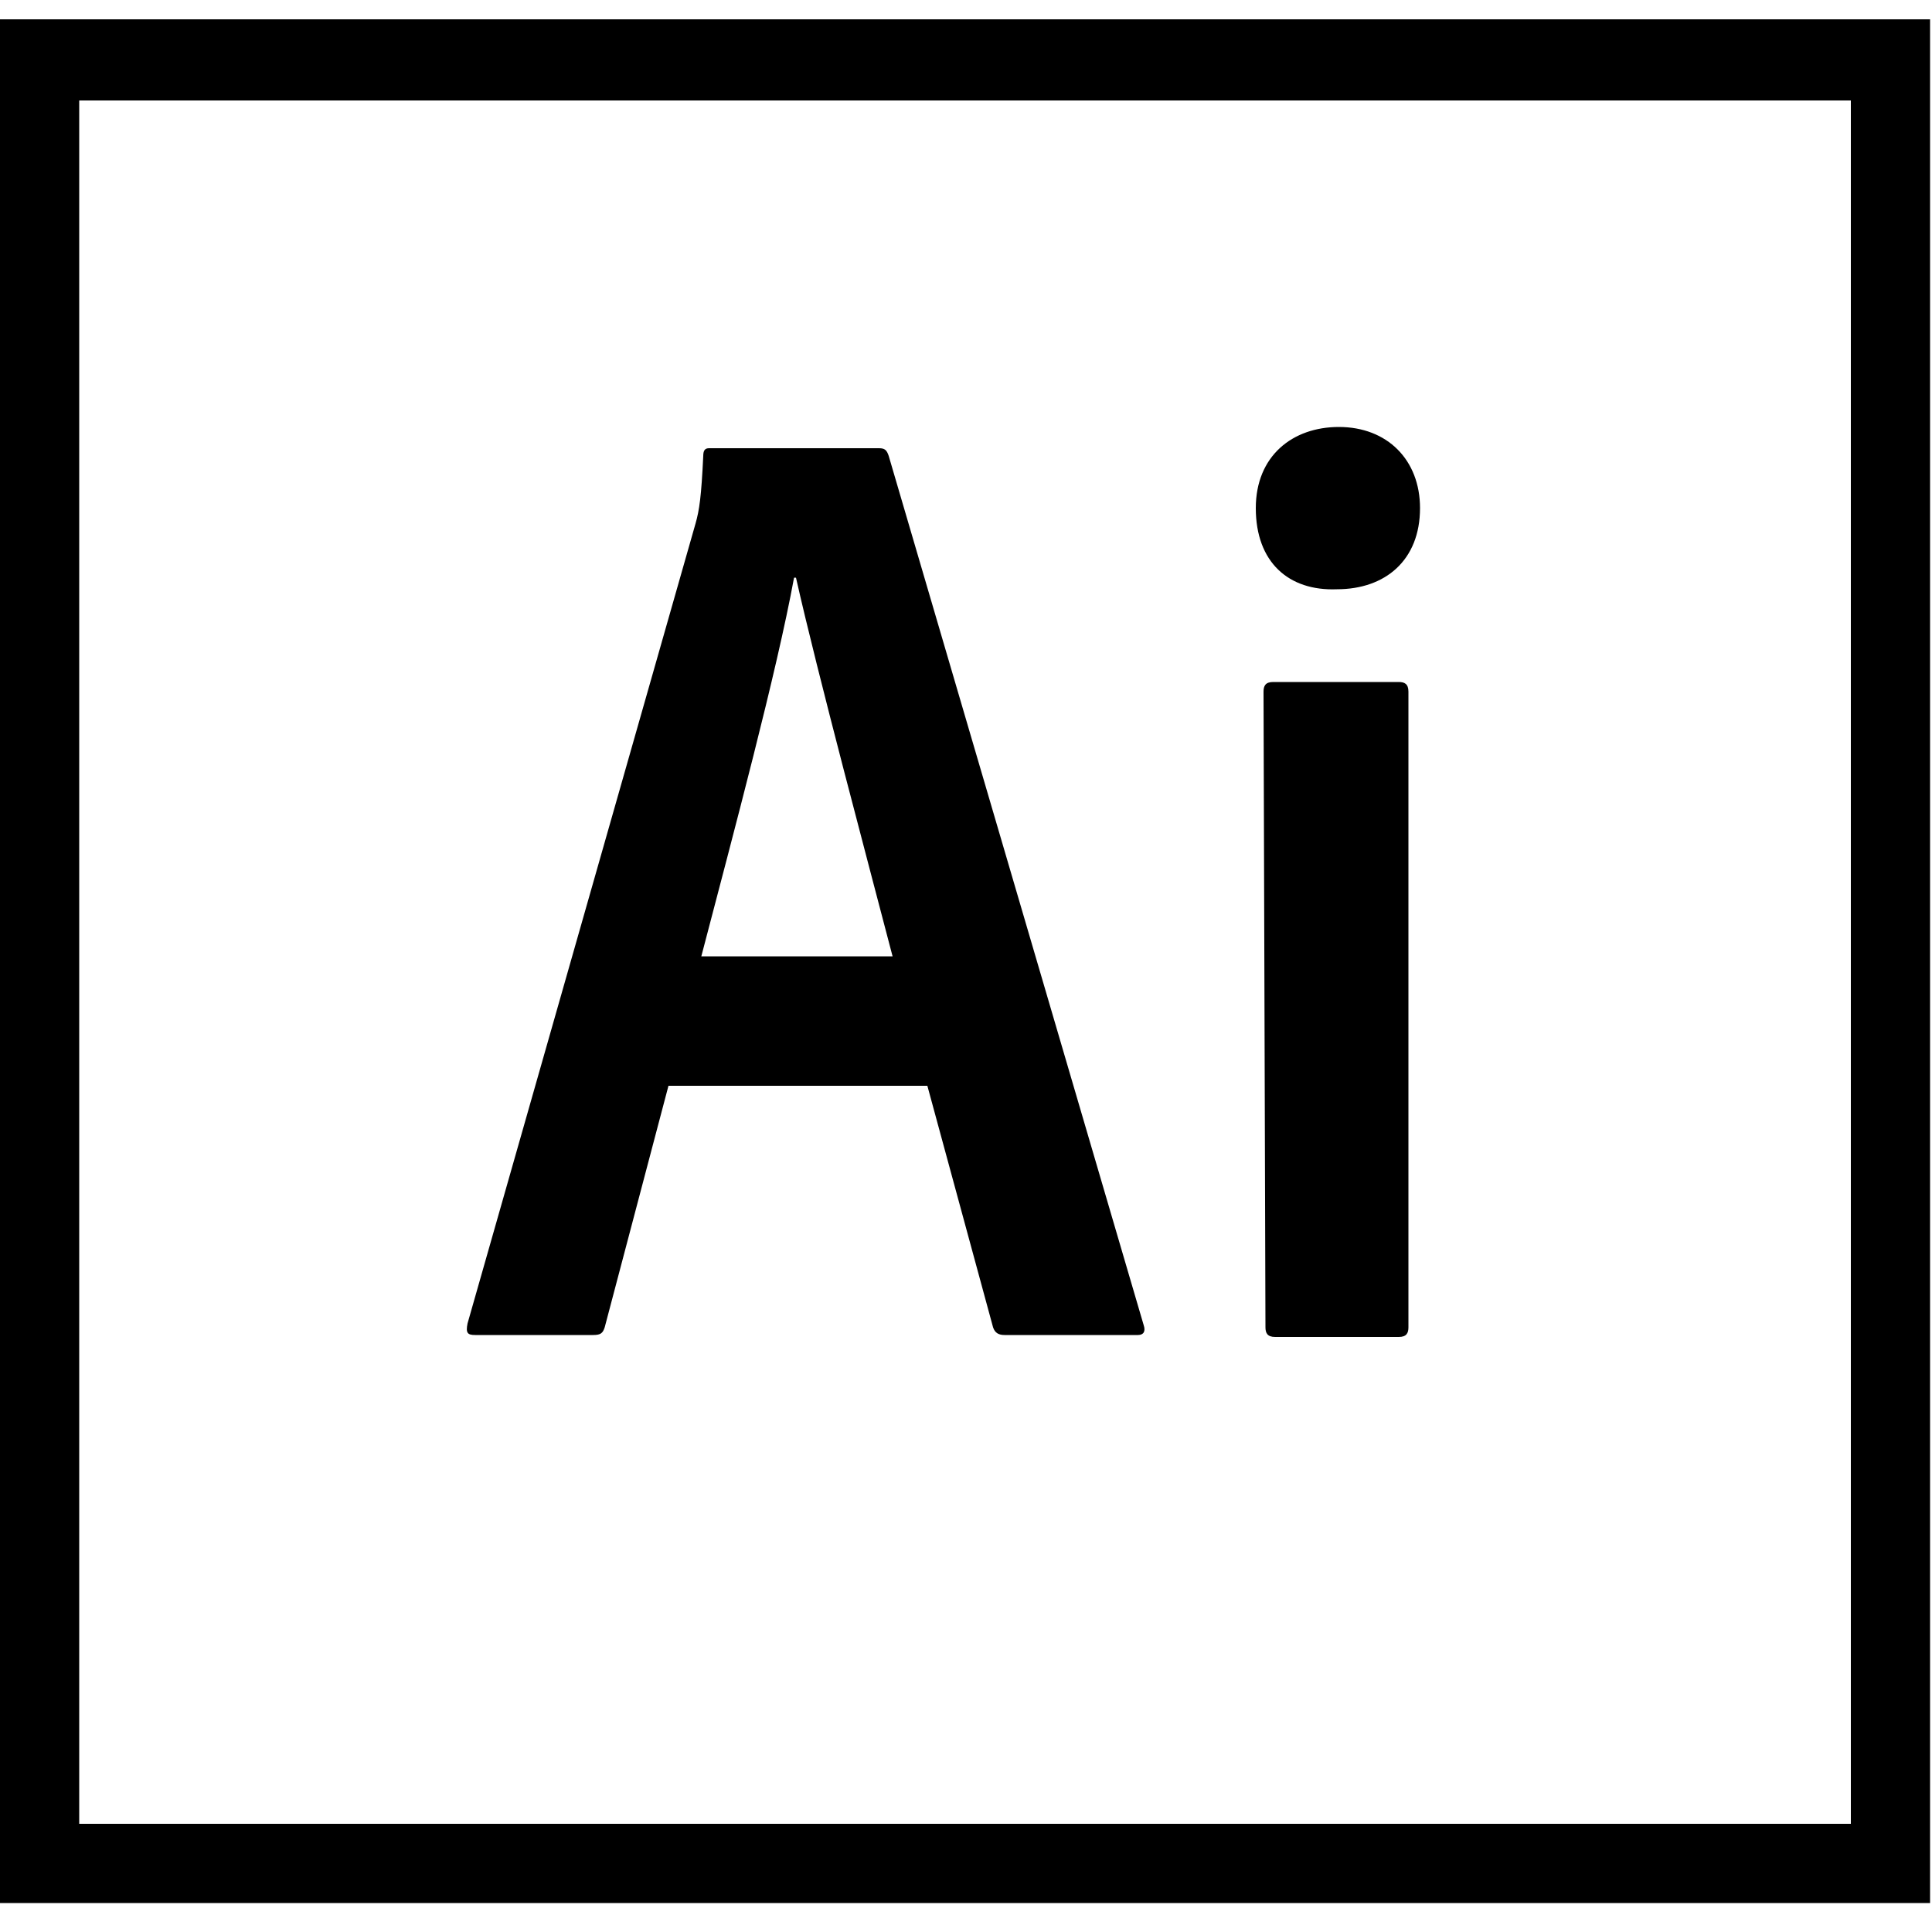
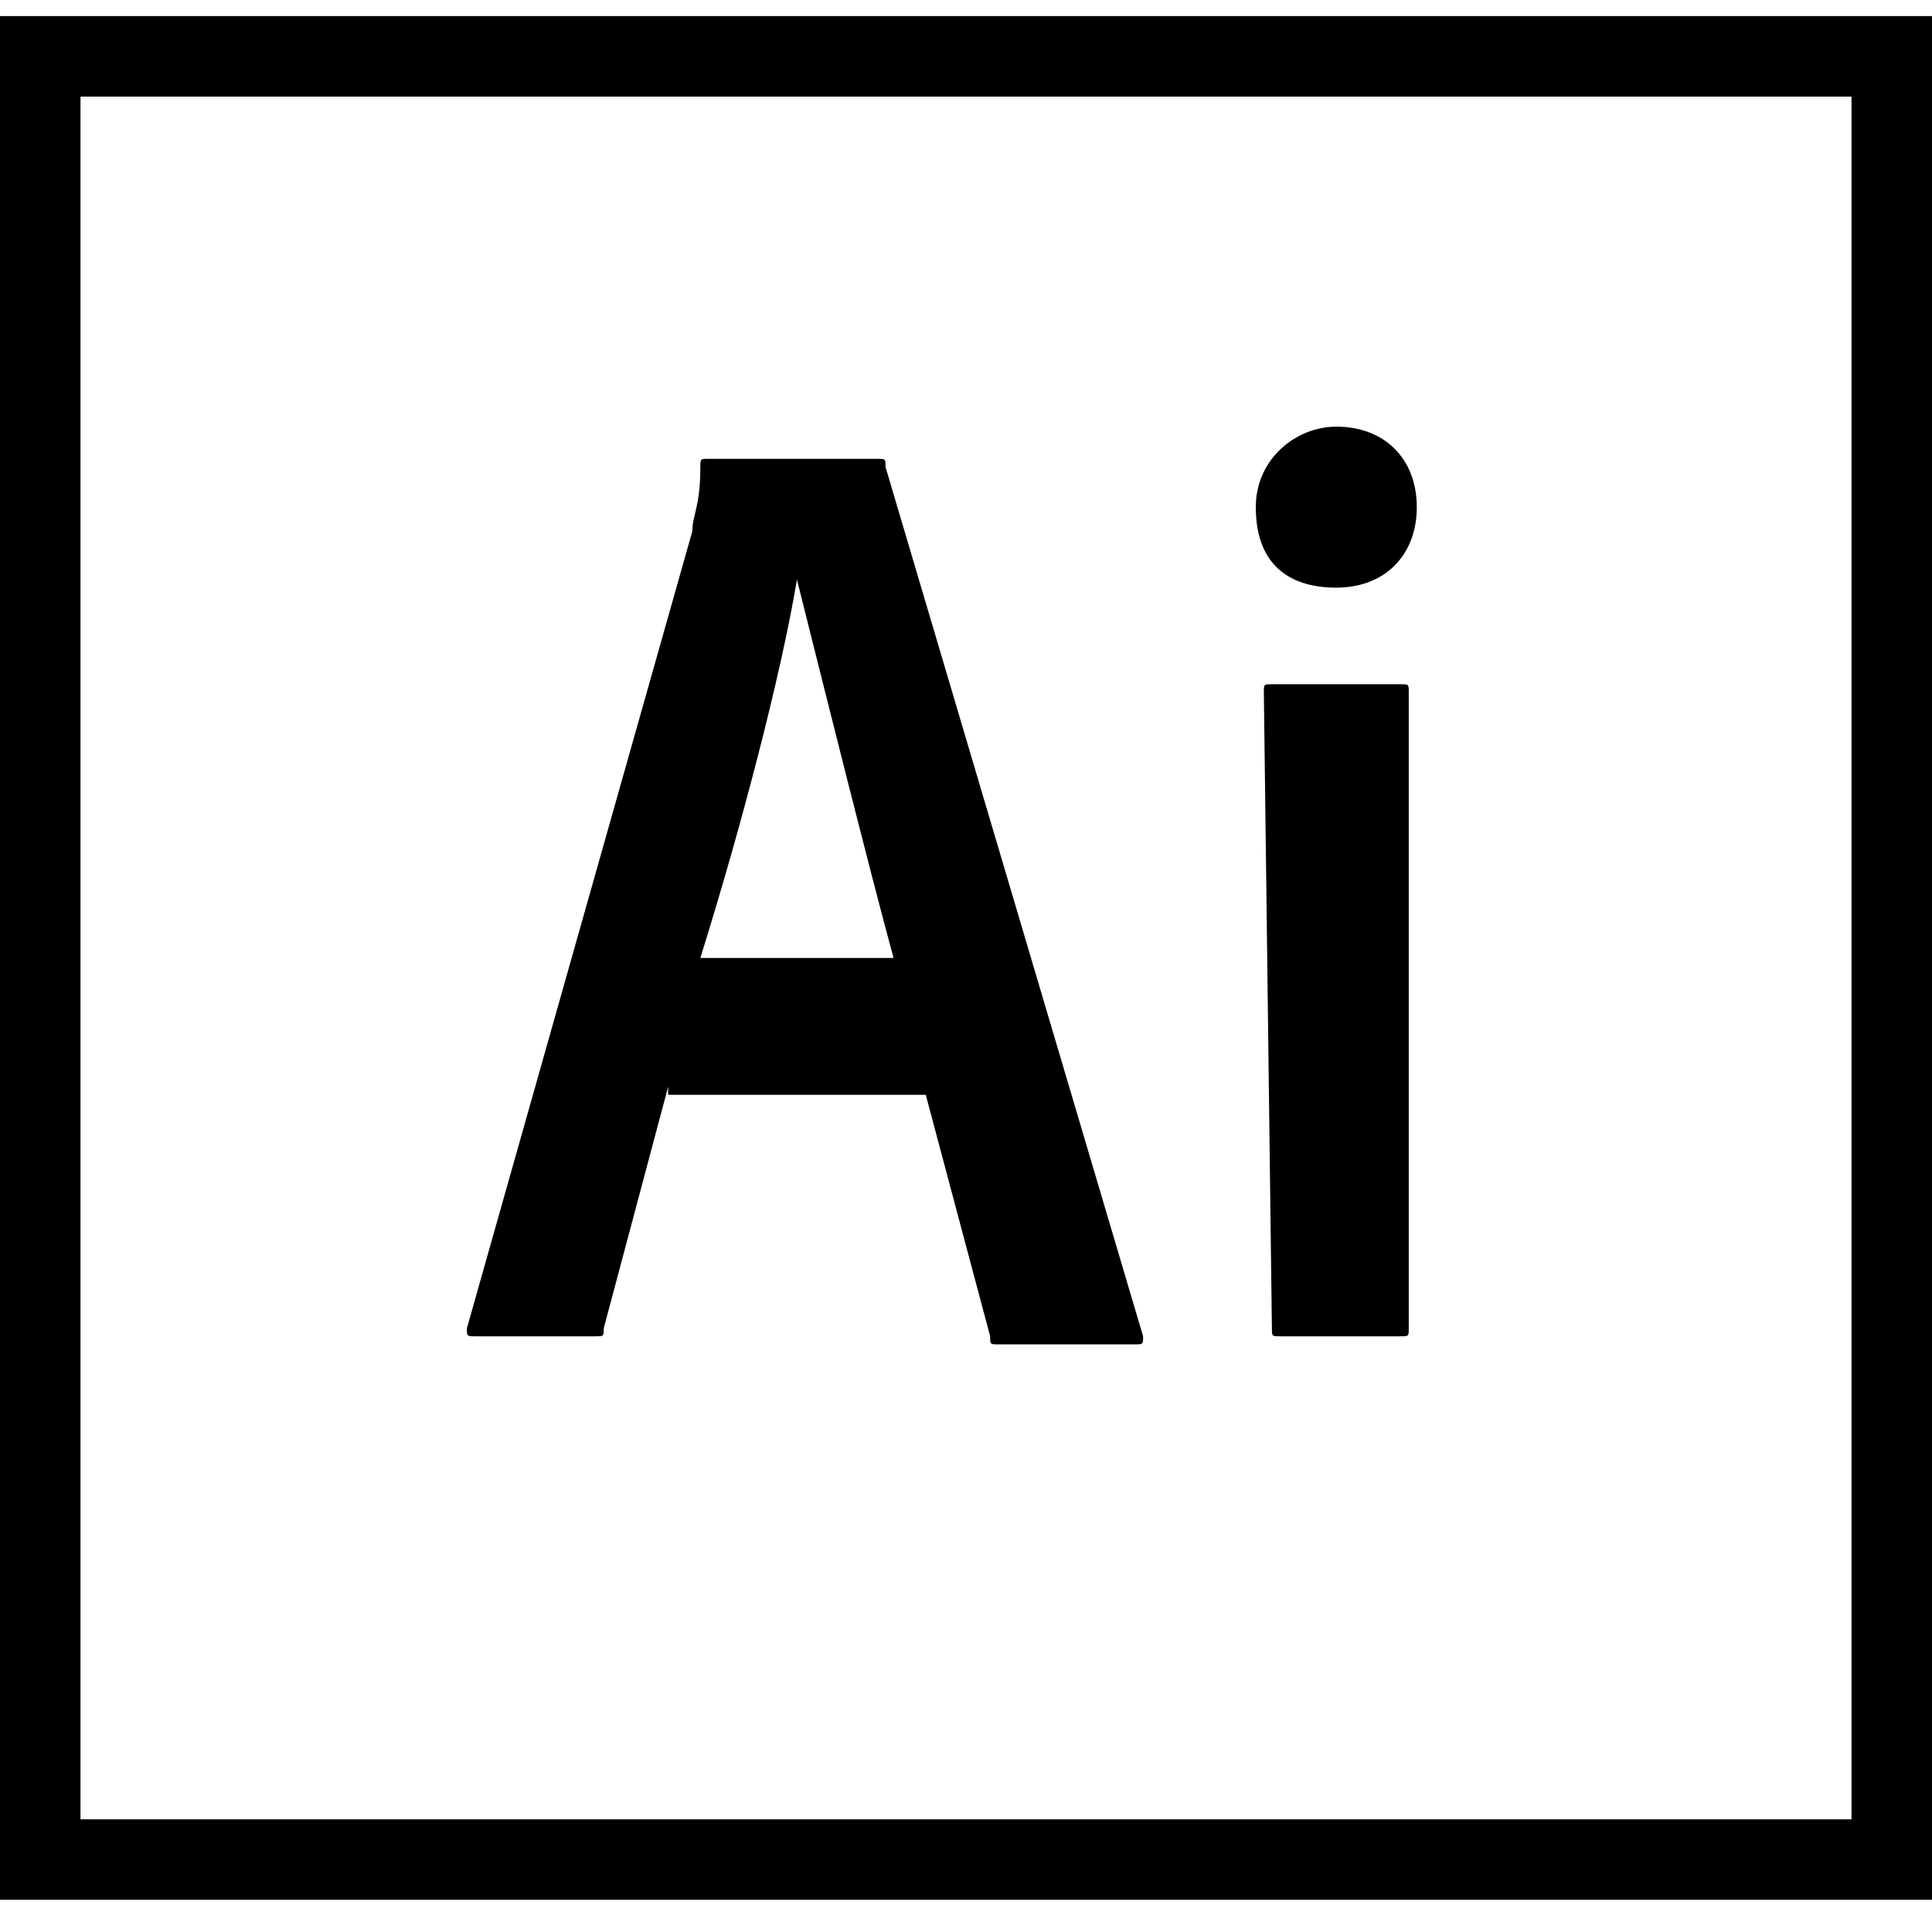
- <svg xmlns="http://www.w3.org/2000/svg" version="1.1" width="24px" id="Layer_1" x="0px" y="0px" viewBox="0 0 100 100" style="enable-background:new 0 0 100 100;" xml:space="preserve">
-   <style type="text/css">
- </style>
+ <svg xmlns="http://www.w3.org/2000/svg" version="1.1" id="Layer_1" x="0px" y="0px" viewBox="0 0 24 24" style="enable-background:new 0 0 24 24;" xml:space="preserve">
  <g>
-     <path d="M4.1,5.2h91.7v89.2H4.1V5.2z M-0.1,98.5h100V1h-100V98.5z M65.4,35.8c0-0.3,0.1-0.5,0.5-0.5h6.5   c0.3,0,0.5,0.1,0.5,0.5v32.9c0,0.3-0.1,0.5-0.5,0.5H66c-0.4,0-0.5-0.2-0.5-0.5L65.4,35.8L65.4,35.8L65.4,35.8z M65,26.3   c0-2.7,1.9-4.2,4.3-4.2c2.5,0,4.2,1.7,4.2,4.2c0,2.7-1.8,4.2-4.3,4.2C66.7,30.6,65,29.1,65,26.3z M46.2,49.5   c-1.2-4.6-3.9-14.7-5-19.6h-0.1c-0.9,4.9-3.1,13.1-4.8,19.6H46.2z M34.6,56.2l-3.3,12.5c-0.1,0.3-0.2,0.4-0.6,0.4h-6.1   c-0.4,0-0.5-0.1-0.4-0.6L36,27.1c0.2-0.7,0.3-1.4,0.4-3.5c0-0.3,0.1-0.4,0.3-0.4h8.8c0.3,0,0.4,0.1,0.5,0.4l13.2,45   c0.1,0.3,0,0.5-0.3,0.5H52c-0.3,0-0.5-0.1-0.6-0.4L48,56.2H34.6L34.6,56.2z" />
+     <path d="M1,1.2h22v21.4H1V1.2z M0,23.6h24V0.2H0C0,0.2,0,23.6,0,23.6z M15.7,8.6c0-0.1,0-0.1,0.1-0.1h1.6c0.1,0,0.1,0,0.1,0.1v7.9   c0,0.1,0,0.1-0.1,0.1h-1.5c-0.1,0-0.1,0-0.1-0.1L15.7,8.6L15.7,8.6L15.7,8.6z M15.6,6.3c0-0.6,0.5-1,1-1c0.6,0,1,0.4,1,1   c0,0.6-0.4,1-1,1C16,7.3,15.6,7,15.6,6.3z M11.1,11.9c-0.3-1.1-0.9-3.5-1.2-4.7h0c-0.2,1.2-0.7,3.1-1.2,4.7H11.1z M8.3,13.5l-0.8,3   c0,0.1,0,0.1-0.1,0.1H5.9c-0.1,0-0.1,0-0.1-0.1l2.8-9.9c0-0.2,0.1-0.3,0.1-0.8c0-0.1,0-0.1,0.1-0.1h2.1c0.1,0,0.1,0,0.1,0.1   l3.2,10.8c0,0.1,0,0.1-0.1,0.1h-1.7c-0.1,0-0.1,0-0.1-0.1l-0.8-3H8.3L8.3,13.5z" />
  </g>
</svg>
